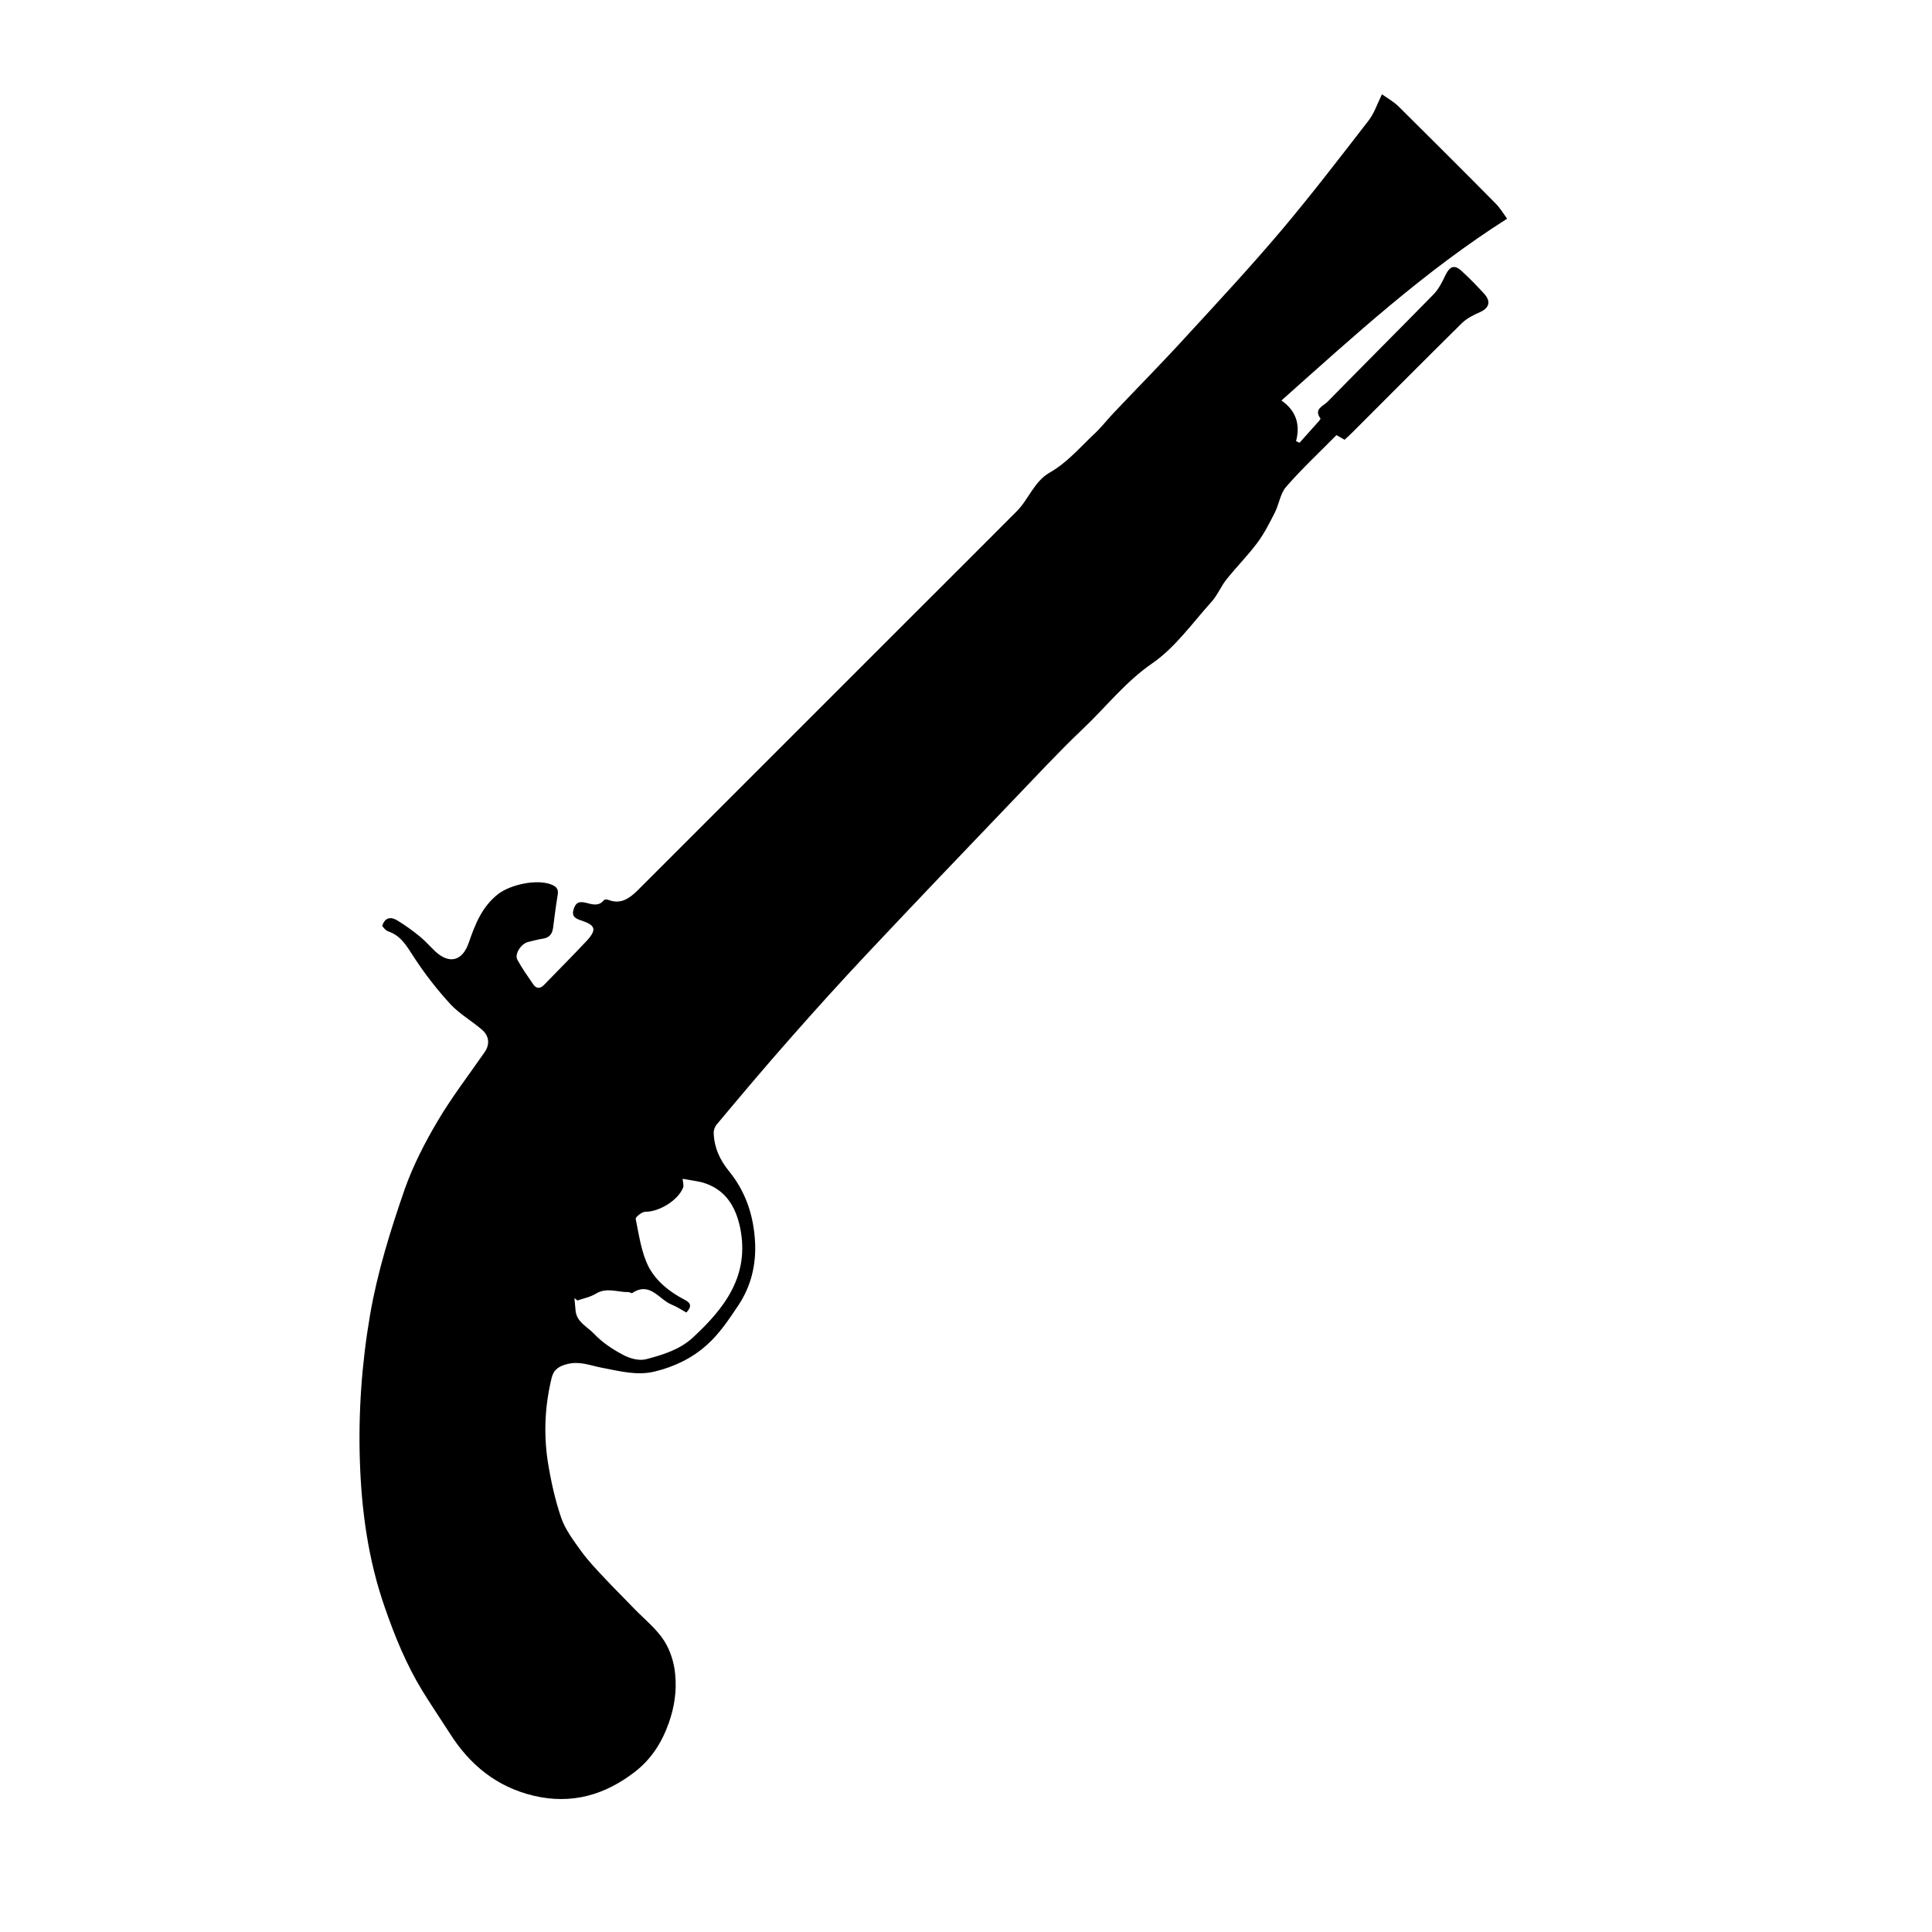
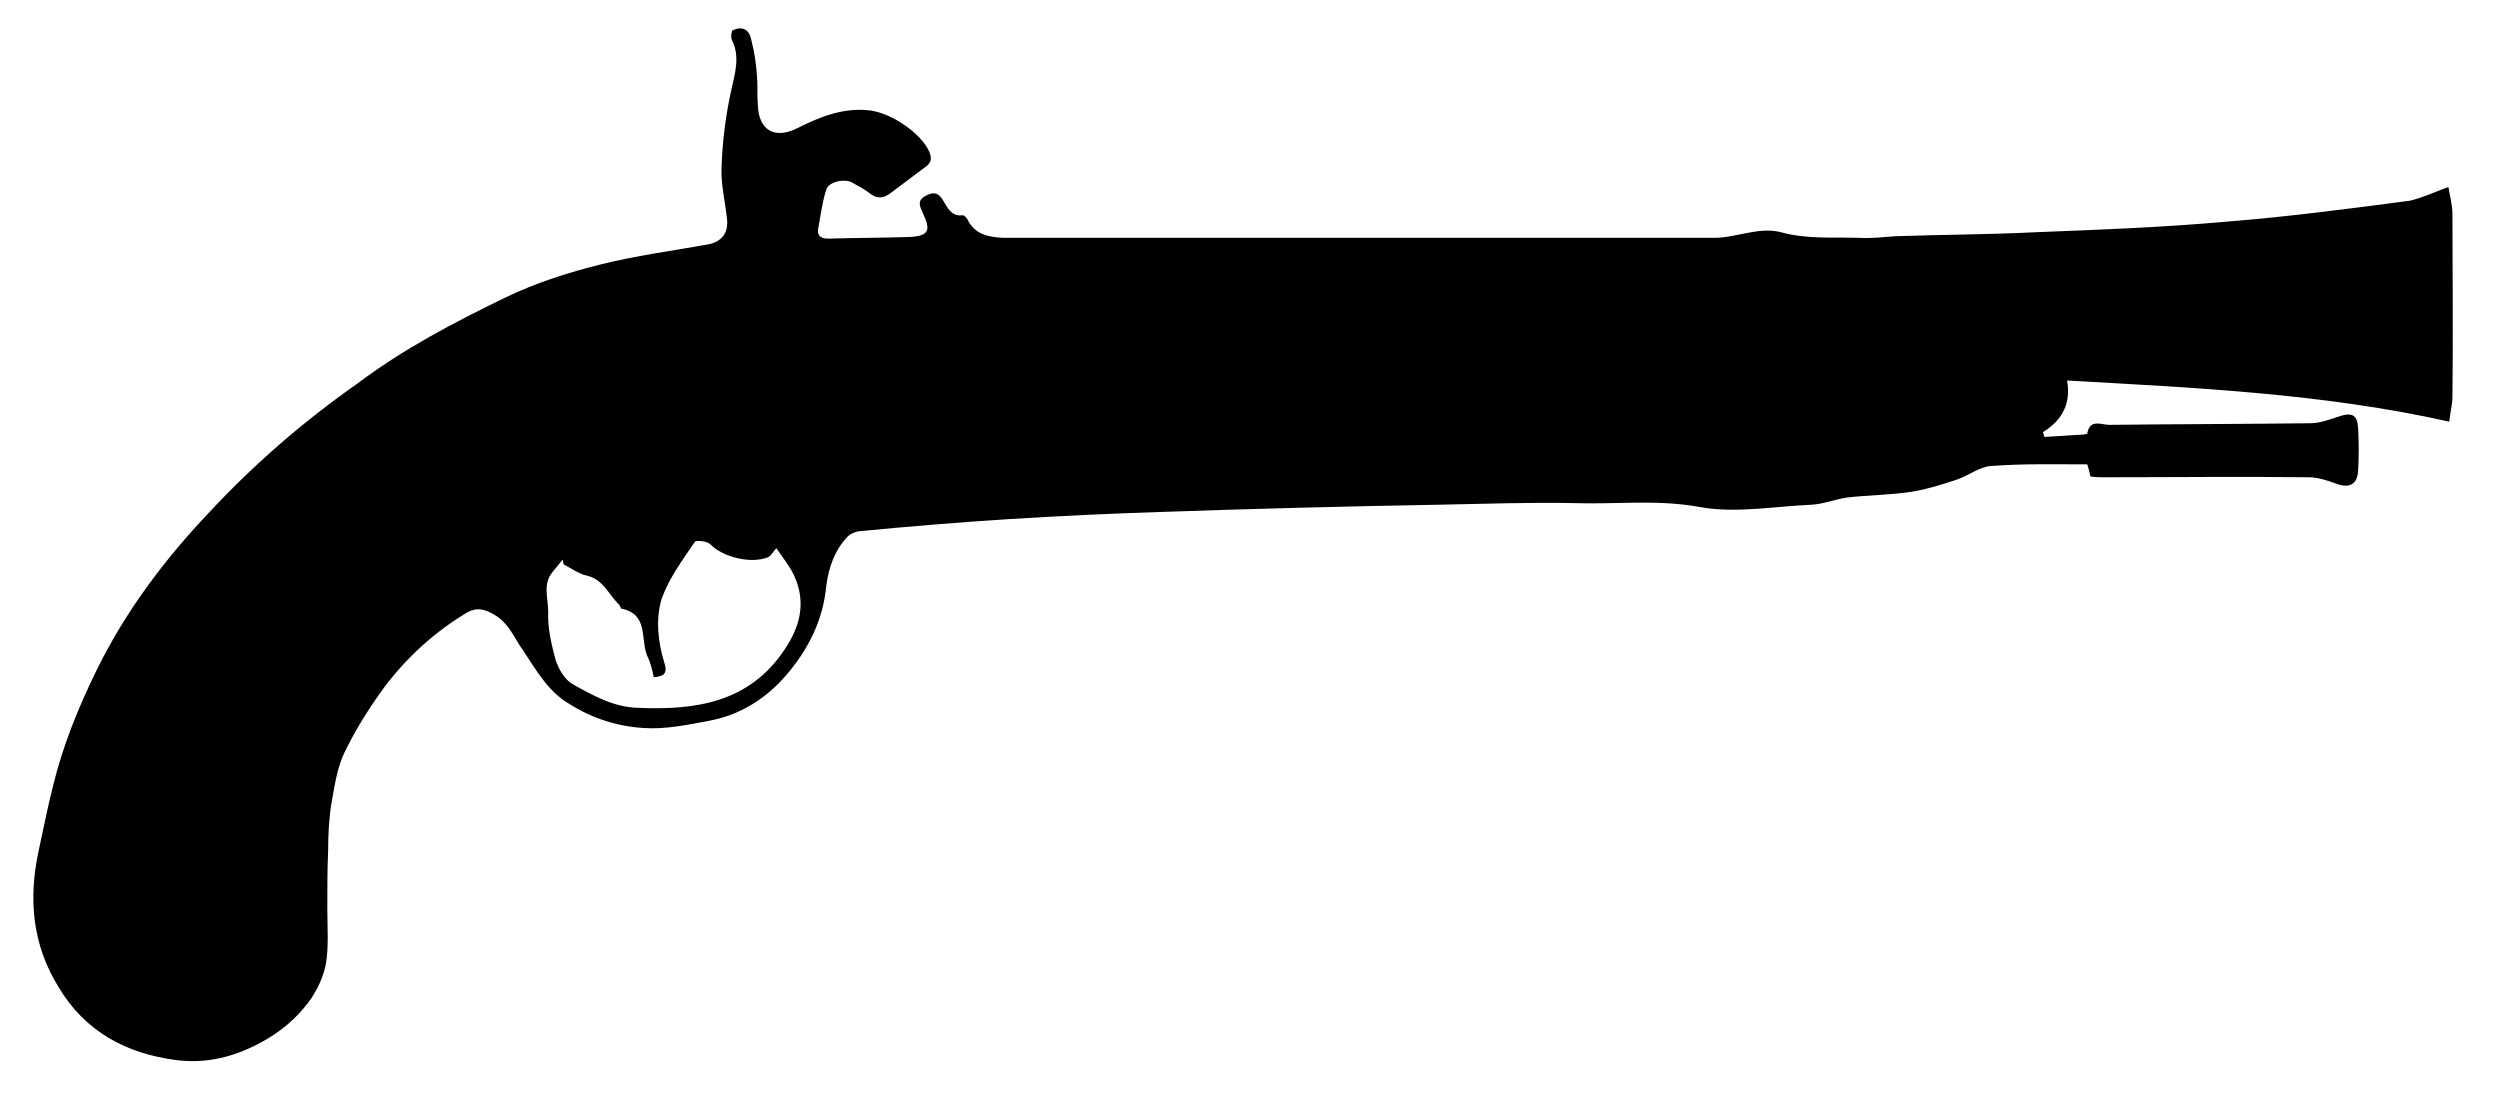
- <svg xmlns="http://www.w3.org/2000/svg" version="1.1" id="Layer_1" x="0px" y="0px" viewBox="0 0 832.1 832.1" style="enable-background:new 0 0 832.1 832.1;" xml:space="preserve">
+ <svg xmlns="http://www.w3.org/2000/svg" version="1.1" id="Layer_1" x="0px" y="0px" viewBox="0 0 310.1 137.6" style="enable-background:new 0 0 310.1 137.6;" xml:space="preserve">
  <g id="SSmrMl.tif">
    <g>
-       <path d="M595.2,40.6c2.5,1.8,5.1,3.2,7.2,5.3c14,13.9,28,27.8,41.8,41.8c1.9,1.9,3.3,4.3,4.9,6.5c-35.5,22.5-66,50.5-97.2,78.3    c6,4.1,8.3,10,6.3,17.5c0.5,0.2,1,0.5,1.5,0.7c2.8-3.1,5.6-6.3,8.4-9.4c0.3-0.3,0.7-0.9,0.6-1.1c-3-4,1.2-5.3,3-7.1    c15.2-15.5,30.6-30.9,45.8-46.4c2.1-2.2,3.6-5.1,4.9-7.9c2-4.2,4-5,7.2-2c3.4,3.1,6.6,6.4,9.7,9.8c3,3.4,2,6.1-2,7.9    c-2.8,1.2-5.7,2.7-7.8,4.8c-15.8,15.6-31.4,31.3-47.1,47c-1,1-2.1,2-3.3,3.1c-1.1-0.6-2.2-1.3-3.5-2c-7.3,7.4-14.9,14.5-21.7,22.3    c-2.5,2.9-3,7.4-4.8,11c-2.3,4.5-4.6,9.1-7.6,13.1c-4.1,5.5-9,10.4-13.3,15.8c-2.4,3-3.9,6.9-6.5,9.7    c-8.2,9.1-15.5,19.5-25.3,26.3c-11.8,8.1-20.2,19.1-30.3,28.6c-10.3,9.8-20,20.3-29.9,30.6c-20.9,21.8-41.8,43.7-62.5,65.7    c-11.4,12.1-22.6,24.5-33.6,37c-10.7,12.1-21.1,24.5-31.5,36.9c-0.8,1-1.3,2.5-1.2,3.8c0.2,6.1,2.7,11.4,6.4,16    c7.4,9,10.8,19.3,11.4,30.8c0.5,9.9-1.8,19.1-7.2,27.2c-4,6-8.2,12.3-13.5,17c-6.3,5.7-14.1,9.5-22.5,11.5    c-7.6,1.9-15.2-0.2-22.7-1.6c-4.8-0.9-9.3-2.9-14.6-1.7c-3.9,0.9-6.2,2.4-7.1,6c-2.9,11.9-3.5,23.9-1.7,35.9    c1.3,8.2,3.1,16.5,5.8,24.4c1.8,5.2,5.4,9.9,8.7,14.5c3,4.1,6.6,7.9,10.1,11.6c4.2,4.5,8.6,8.8,12.9,13.3    c4.3,4.4,9.3,8.4,12.6,13.5c2.7,4.2,4.4,9.6,4.8,14.6c0.7,7-0.3,14-2.8,21c-3,8.4-7.5,15.4-14.4,20.8    c-13,10.1-27.4,14.3-43.8,10.4c-15.9-3.8-27.5-13.3-36.1-26.9c-3.9-6.1-8-12.1-11.8-18.3c-6.9-11.3-11.9-23.5-16.2-36    c-7.1-20.3-10-41.5-10.7-62.8c-0.7-21.2,0.8-42.2,4.4-63.2c3.2-18.5,8.8-36.4,14.9-54c3.6-10.2,8.7-20.1,14.2-29.4    c6.1-10.3,13.4-19.8,20.2-29.6c2.3-3.3,2.1-6.9-1.1-9.7c-4.4-3.8-9.7-6.8-13.6-11c-5.7-6.2-10.9-12.9-15.5-19.9    c-3.1-4.7-5.6-9.6-11.4-11.5c-0.5-0.2-1-0.6-1.4-1c-0.4-0.4-0.7-0.9-1.1-1.3c1.3-4,4-4,6.8-2.2c3.4,2.1,6.6,4.4,9.6,6.9    c2.3,1.9,4.3,4.2,6.5,6.3c6.1,5.6,11.7,4.1,14.4-3.8c2.7-7.8,5.6-15.4,12.6-20.9c5.4-4.2,17.1-6.7,23.3-4c2,0.9,2.8,2,2.4,4.3    c-0.8,4.8-1.4,9.5-2,14.3c-0.4,2.7-1.7,4.2-4.5,4.6c-2.1,0.3-4.1,0.9-6.2,1.4c-2.9,0.6-6,5.1-4.7,7.6c2,3.7,4.5,7.2,6.9,10.7    c1.3,1.9,3,1.9,4.7,0.1c6.1-6.3,12.3-12.5,18.3-18.9c4.4-4.8,3.8-6.7-2.2-8.7c-2.4-0.8-4.4-1.6-3.5-4.7c0.8-2.7,2-3.8,5.3-3    c2.4,0.6,5.5,1.8,7.8-1.1c0.3-0.4,1.4-0.4,2-0.1c5.2,2,8.9-0.6,12.4-4c39.1-39.1,78.2-78.2,117.3-117.3    c15.4-15.4,30.8-30.7,46.1-46.1c5.1-5.1,7.5-12.8,14.1-16.6c7.6-4.3,13.1-10.9,19.3-16.7c2.9-2.7,5.3-5.8,8-8.7    c10.5-11.1,21.2-21.9,31.5-33.2c13.9-15.1,27.9-30.2,41.1-45.8c12.9-15.3,25.1-31.2,37.4-47.1C591.9,48.8,593.1,44.9,595.2,40.6    L595.2,40.6z M294,507.7c0.1,1.5,0.6,2.8,0.2,3.8c-2.2,5.6-10.5,10.5-16.3,10.4c-1.4,0-4.3,2.3-4.1,3.1c1.4,6.9,2.4,14.3,5.5,20.5    c3.2,6.2,9,10.9,15.4,14.2c3,1.5,3.3,3,0.9,5.6c-2.1-1.2-4.1-2.5-6.3-3.4c-5.5-2.2-9.3-10.1-17-5c-0.3,0.2-1.1-0.4-1.6-0.4    c-4.7,0.1-9.4-2.2-14.1,0.7c-2.3,1.4-5.2,2-7.9,2.9c-0.4-0.3-0.9-0.7-1.3-1c0.2,1.8,0.3,3.6,0.5,5.4c0.5,5,5.1,6.9,8,10    c3.5,3.7,8,6.7,12.6,9.1c2.8,1.5,6.8,2.6,9.8,1.8c7.2-1.9,14.5-4.1,20.2-9.4c13.7-12.7,24.4-26.6,20.3-47.1    c-2-9.6-6.6-16.9-16.5-19.7C299.7,508.6,297.2,508.3,294,507.7L294,507.7z" />
+       <path d="M303.7,23.2c0.2,1.2,0.5,2.2,0.5,3.4c0,7.5,0.1,15.1,0,22.6c0,1-0.3,2.1-0.4,3.1c-15.7-3.5-31.5-4.2-47.4-5.1    c0.5,2.7-0.5,4.9-3,6.4c0.1,0.2,0.1,0.4,0.2,0.6c1.6-0.1,3.2-0.2,4.8-0.3c0.2,0,0.4-0.1,0.5-0.1c0.3-1.9,1.8-1.1,2.7-1.1    c8.3-0.1,16.6-0.1,24.9-0.2c1.2,0,2.3-0.4,3.5-0.8c1.7-0.6,2.4-0.3,2.5,1.4c0.1,1.8,0.1,3.5,0,5.3c-0.1,1.7-1.1,2.2-2.7,1.6    c-1.1-0.4-2.3-0.8-3.4-0.8c-8.5-0.1-16.9,0-25.4,0c-0.5,0-1.1,0-1.7-0.1c-0.1-0.5-0.2-0.9-0.4-1.5c-4,0-7.9-0.1-11.9,0.2    c-1.5,0.1-2.8,1.2-4.3,1.7c-1.8,0.6-3.7,1.2-5.6,1.5c-2.6,0.4-5.2,0.4-7.9,0.7c-1.5,0.2-2.9,0.8-4.4,0.9    c-4.7,0.2-9.5,1.1-13.9,0.3c-5.4-1-10.6-0.3-15.9-0.5c-5.4-0.1-10.9,0.1-16.3,0.2c-11.5,0.2-23.1,0.5-34.6,0.9    c-6.3,0.2-12.7,0.5-19.1,0.9c-6.2,0.4-12.3,0.9-18.5,1.5c-0.5,0.1-1,0.3-1.4,0.7c-1.6,1.7-2.3,3.8-2.6,6    c-0.4,4.4-2.3,8.1-5.2,11.4c-2.5,2.8-5.6,4.7-9.3,5.4c-2.7,0.5-5.5,1.1-8.2,0.9c-3.2-0.2-6.4-1.2-9.2-3c-2.6-1.5-4.1-4.2-5.7-6.6    c-1.1-1.5-1.7-3.3-3.5-4.4c-1.3-0.8-2.3-1-3.5-0.3c-4,2.4-7.4,5.5-10.2,9.2c-1.9,2.6-3.6,5.3-5,8.2c-0.9,1.9-1.2,4.1-1.6,6.3    c-0.3,1.9-0.4,3.9-0.4,5.9c-0.1,2.3-0.1,4.7-0.1,7.1c0,2.3,0.2,4.8-0.2,7c-0.4,1.9-1.4,3.8-2.6,5.2c-1.7,2.1-3.9,3.7-6.4,4.9    c-3.1,1.5-6.2,2.1-9.5,1.7c-6.2-0.8-11.3-3.5-14.6-9c-3.3-5.3-3.8-11-2.5-17c0.6-2.7,1.1-5.4,1.8-8.1c1.2-4.9,3.1-9.6,5.3-14.1    c3.6-7.4,8.5-13.9,14.1-19.8c5.5-5.9,11.6-11.2,18.3-15.9C50,43.3,56.3,40,62.7,36.9c3.7-1.8,7.8-3.1,11.8-4.1    c4.4-1.1,9-1.7,13.4-2.5c1.5-0.3,2.4-1.3,2.3-2.9c-0.2-2.2-0.8-4.5-0.7-6.6c0.1-3.2,0.5-6.4,1.2-9.6C91.2,9,91.8,7,90.8,5    c-0.1-0.2-0.1-0.4-0.1-0.6s0.1-0.4,0.1-0.6c1.4-0.7,2.2,0,2.4,1.2c0.4,1.5,0.6,3,0.7,4.5c0.1,1.1,0,2.3,0.1,3.5    c0.1,3.2,2.1,4.3,4.9,2.9c2.8-1.4,5.7-2.6,9-2.2c2.6,0.3,6.4,2.8,7.4,5.2c0.3,0.8,0.2,1.3-0.5,1.8c-1.5,1.1-2.9,2.2-4.4,3.3    c-0.8,0.6-1.6,0.7-2.5,0c-0.6-0.5-1.4-0.9-2.1-1.3c-0.9-0.6-3-0.2-3.3,0.8c-0.5,1.5-0.7,3.2-1,4.8c-0.2,0.9,0.3,1.3,1.2,1.3    c3.3-0.1,6.7-0.1,10-0.2c2.5-0.1,2.8-0.8,1.8-2.9c-0.4-0.9-0.8-1.6,0.3-2.2c0.9-0.5,1.6-0.5,2.2,0.6c0.5,0.8,1,2,2.4,1.8    c0.2,0,0.5,0.3,0.6,0.5c0.9,1.9,2.6,2.2,4.4,2.3c21.1,0,42.2,0,63.3,0c8.3,0,16.6,0,24.9,0c2.8,0,5.5-1.4,8.3-0.7    c3.2,0.9,6.5,0.6,9.7,0.7c1.5,0.1,3-0.1,4.5-0.2c5.8-0.2,11.6-0.2,17.5-0.5c7.8-0.3,15.7-0.6,23.5-1.3c7.6-0.6,15.2-1.6,22.8-2.6    C300.6,24.5,302,23.8,303.7,23.2L303.7,23.2z M96.3,68c-0.4,0.4-0.6,0.9-1,1.1c-2.1,0.9-5.7,0-7.2-1.6c-0.4-0.4-1.8-0.5-1.9-0.3    c-1.5,2.2-3.2,4.5-4.1,7c-0.8,2.5-0.5,5.4,0.3,8c0.4,1.2,0.1,1.7-1.3,1.8c-0.2-0.9-0.4-1.8-0.8-2.6c-0.9-2.1,0.2-5.2-3.2-5.9    c-0.1,0-0.2-0.4-0.3-0.5c-1.3-1.2-1.9-3.1-4-3.6c-1-0.2-1.9-0.9-2.9-1.4c0-0.2-0.1-0.4-0.1-0.6c-0.4,0.5-0.9,1.1-1.3,1.6    c-1.2,1.5-0.5,3.2-0.5,4.9c-0.1,1.9,0.4,4,0.9,5.9c0.4,1.2,1.1,2.5,2.2,3.1c2.5,1.4,5,2.8,8,2.9c7.1,0.3,13.8-0.6,18.2-7.2    c2.1-3.1,2.8-6.3,0.9-9.8C97.6,69.8,97,69,96.3,68L96.3,68z" />
    </g>
  </g>
</svg>
